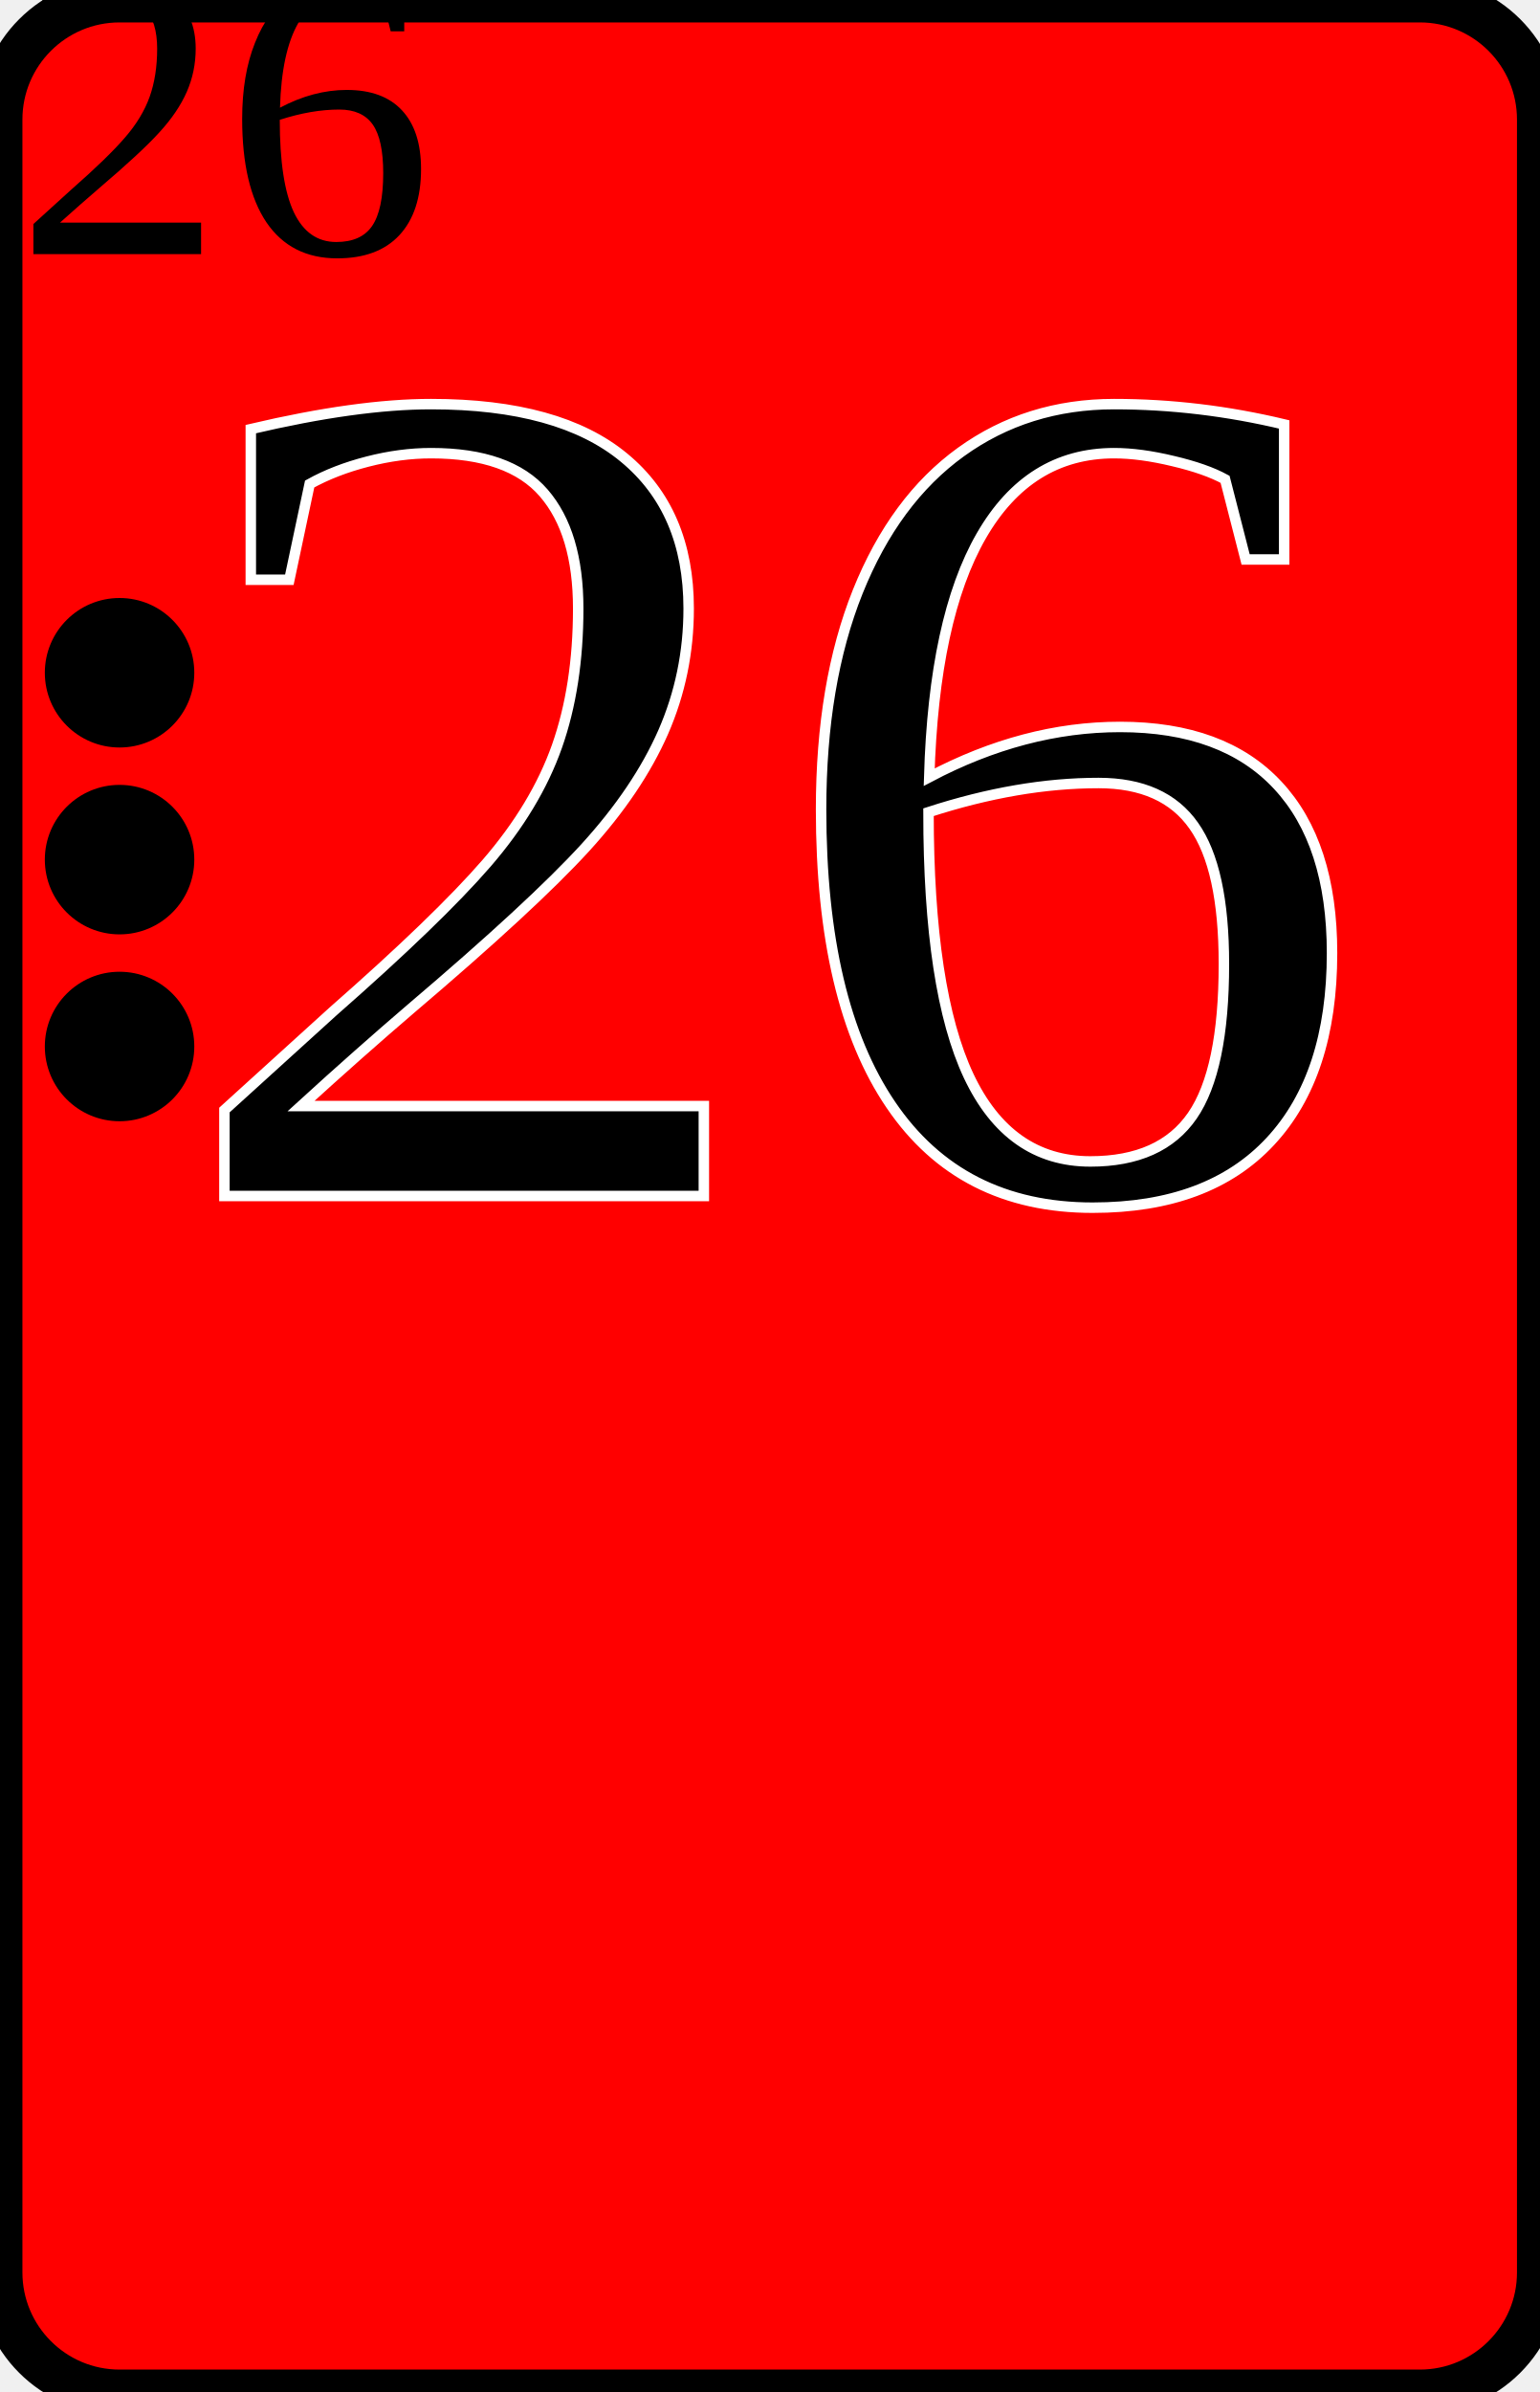
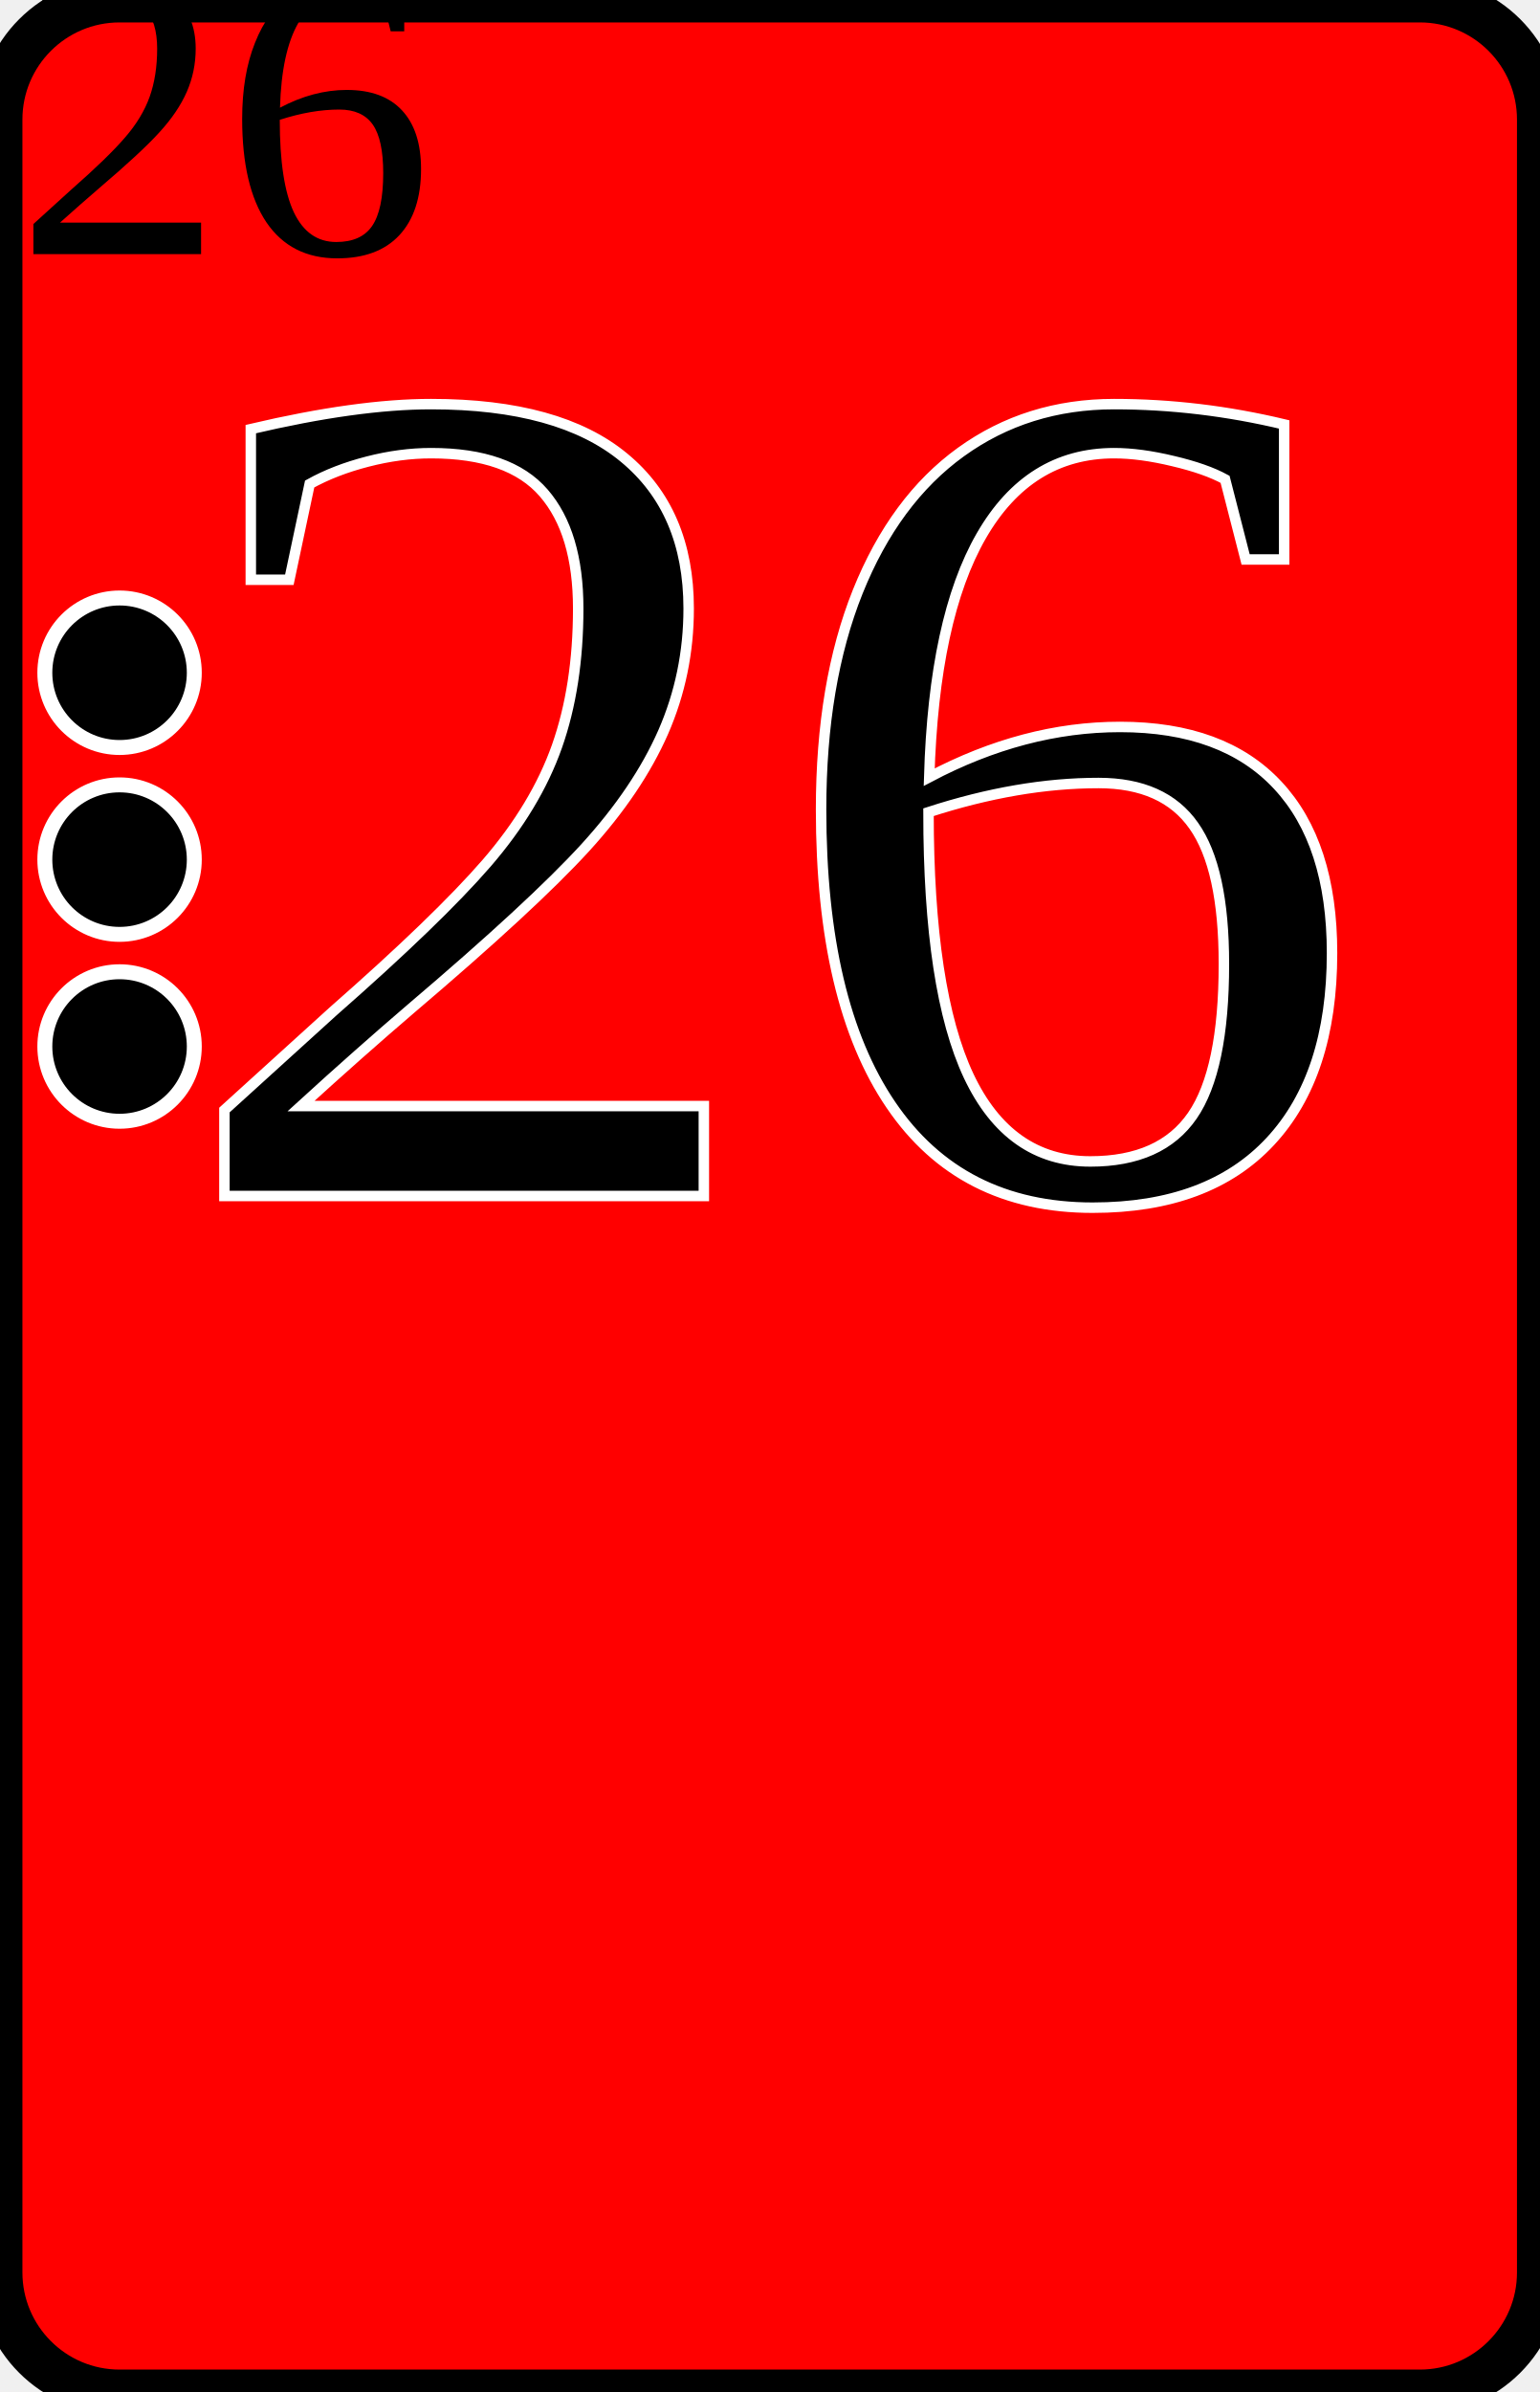
<svg xmlns="http://www.w3.org/2000/svg" viewBox="0 0 103 160">
  <rect width="103" height="160" fill="#FF0000" stroke-width="3" stroke="#000000" rx="8" />
  <text x="51.5" y="80.0" fill="#000000" stroke="#FFFFFF" font-size="80" text-anchor="middle" alignment-baseline="middle" stroke-width=".7">26</text>
  <text x="15" y="17" fill="#000000" font-size="28" text-anchor="middle" alignment-baseline="middle">26</text>
-   <circle fill="black" cx="8" cy="45" r="5" />
-   <circle fill="black" cx="8" cy="57.5" r="5" />
-   <circle fill="black" cx="8" cy="70.0" r="5" />
+   <circle stroke="white" fill="black" cx="8" cy="45" r="5" />
+   <circle stroke="white" fill="black" cx="8" cy="57.5" r="5" />
+   <circle stroke="white" fill="black" cx="8" cy="70.0" r="5" />
</svg>
